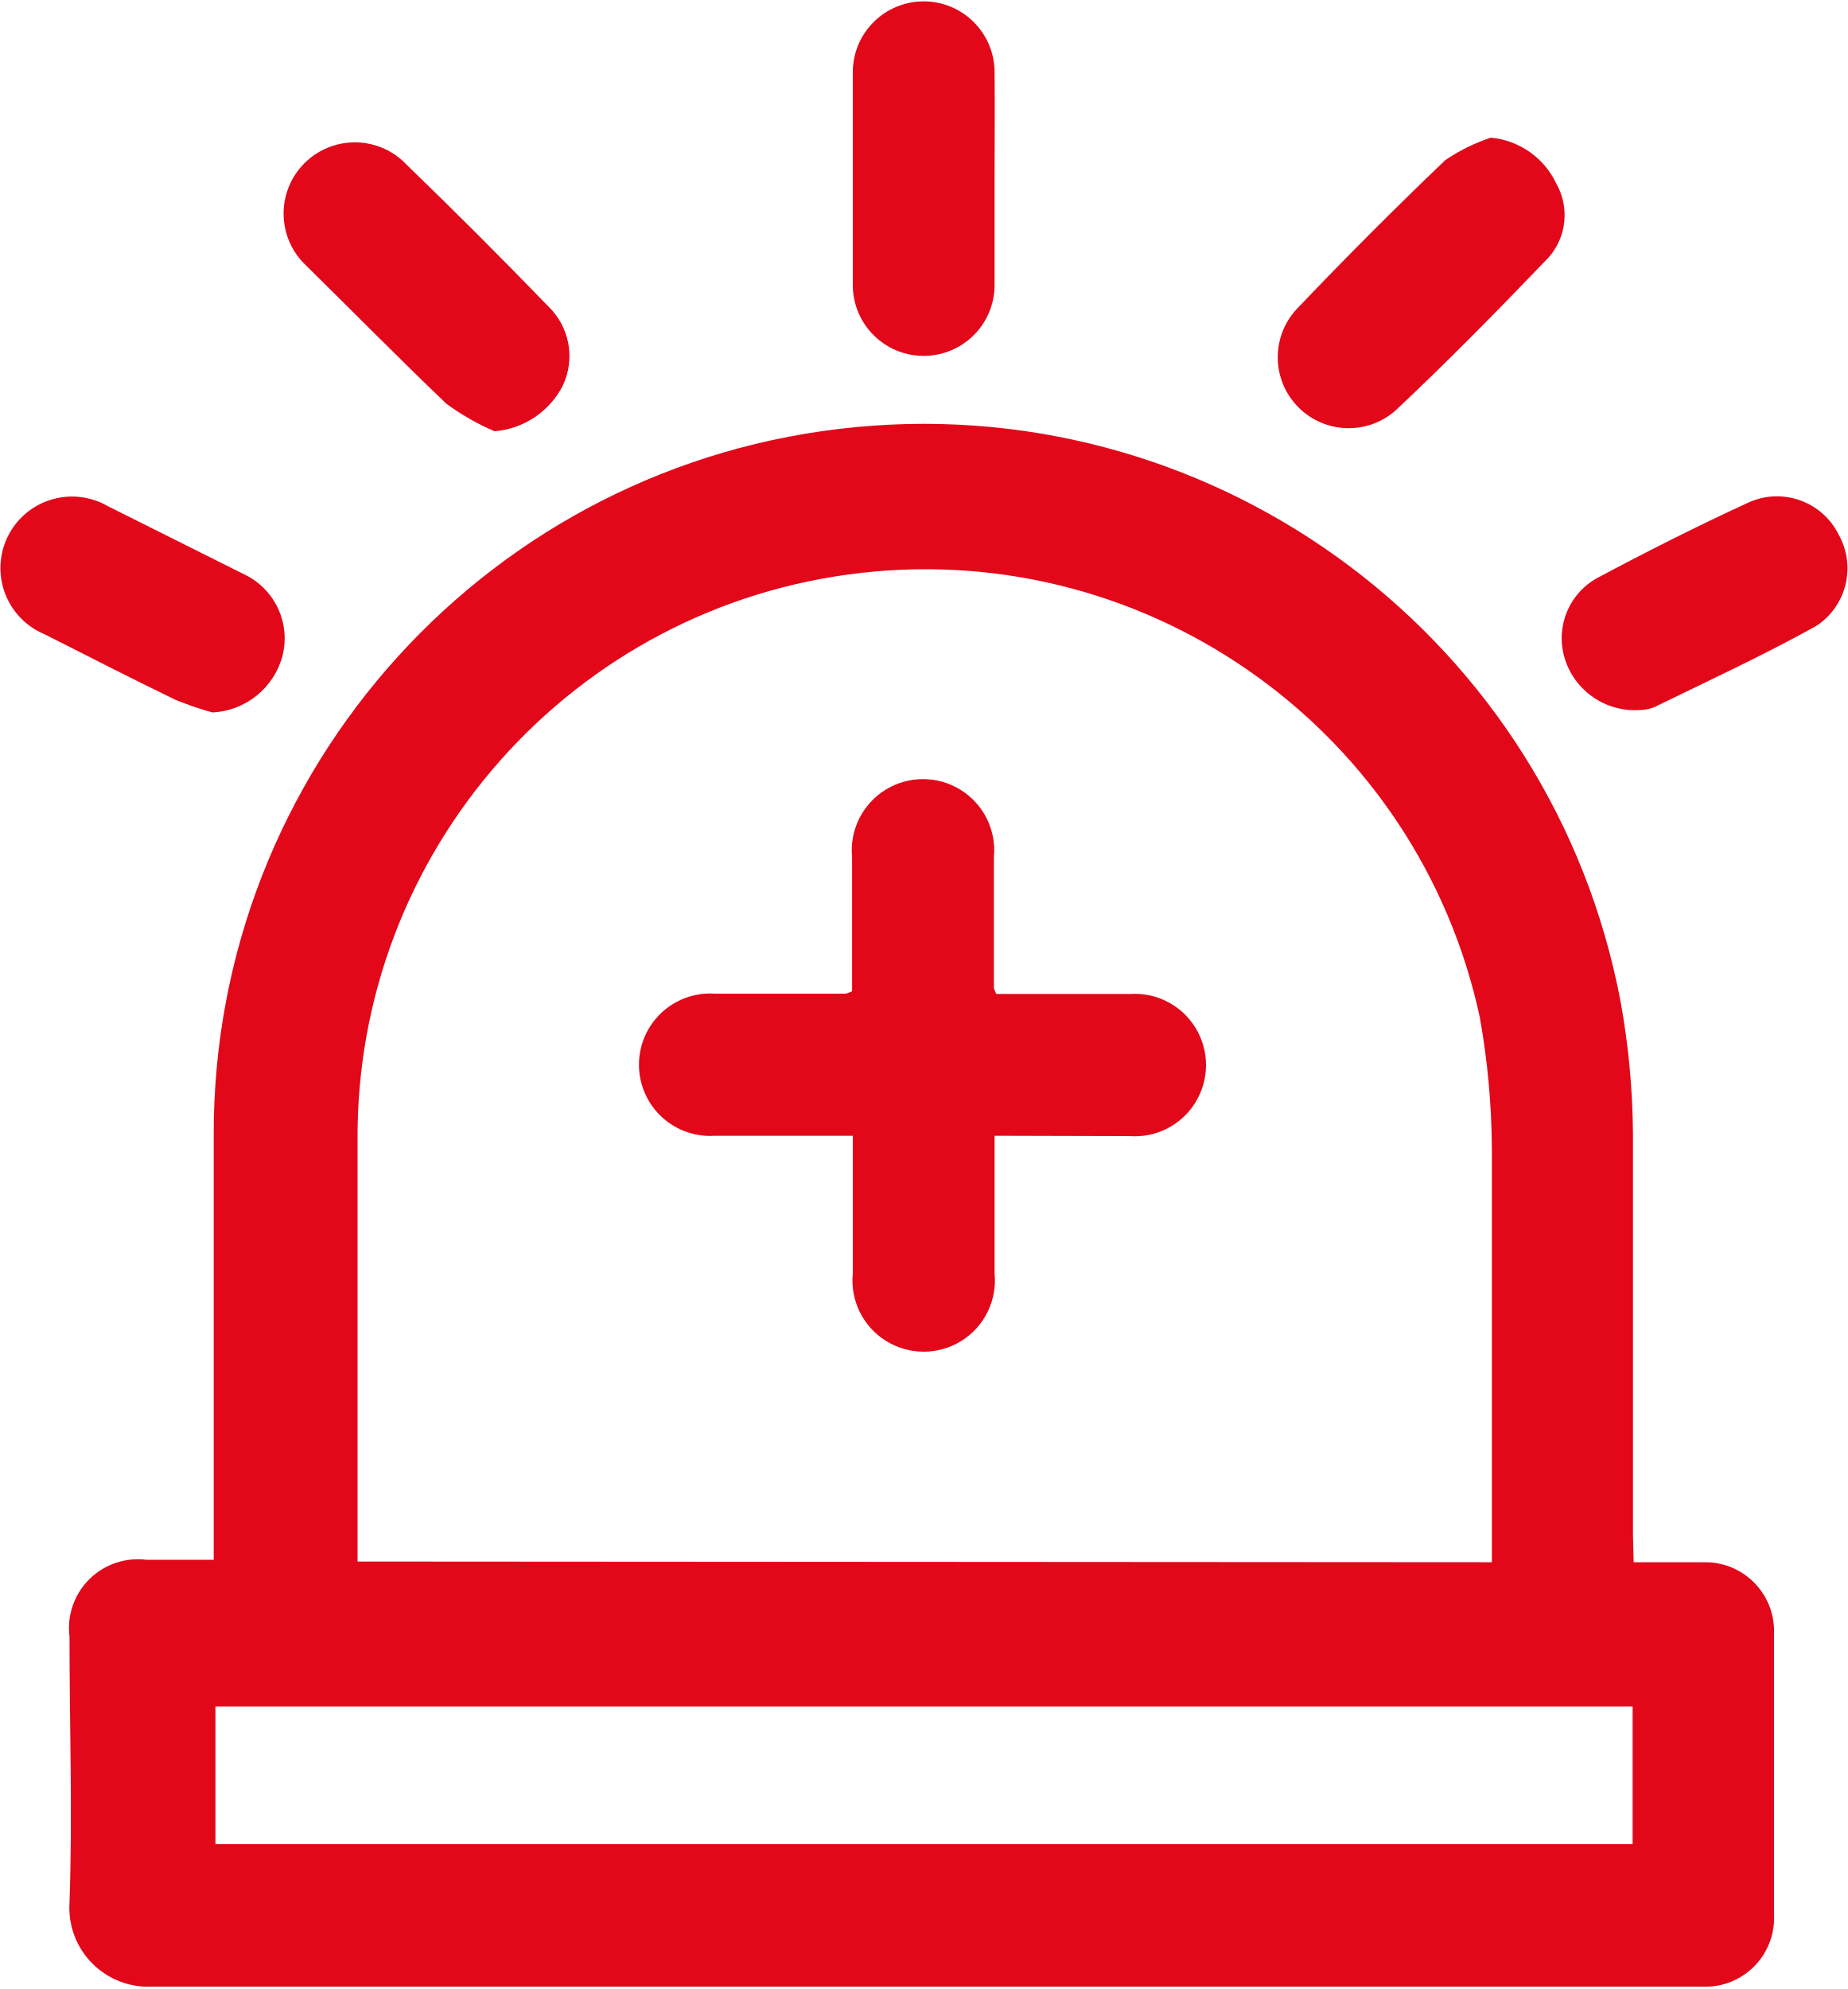
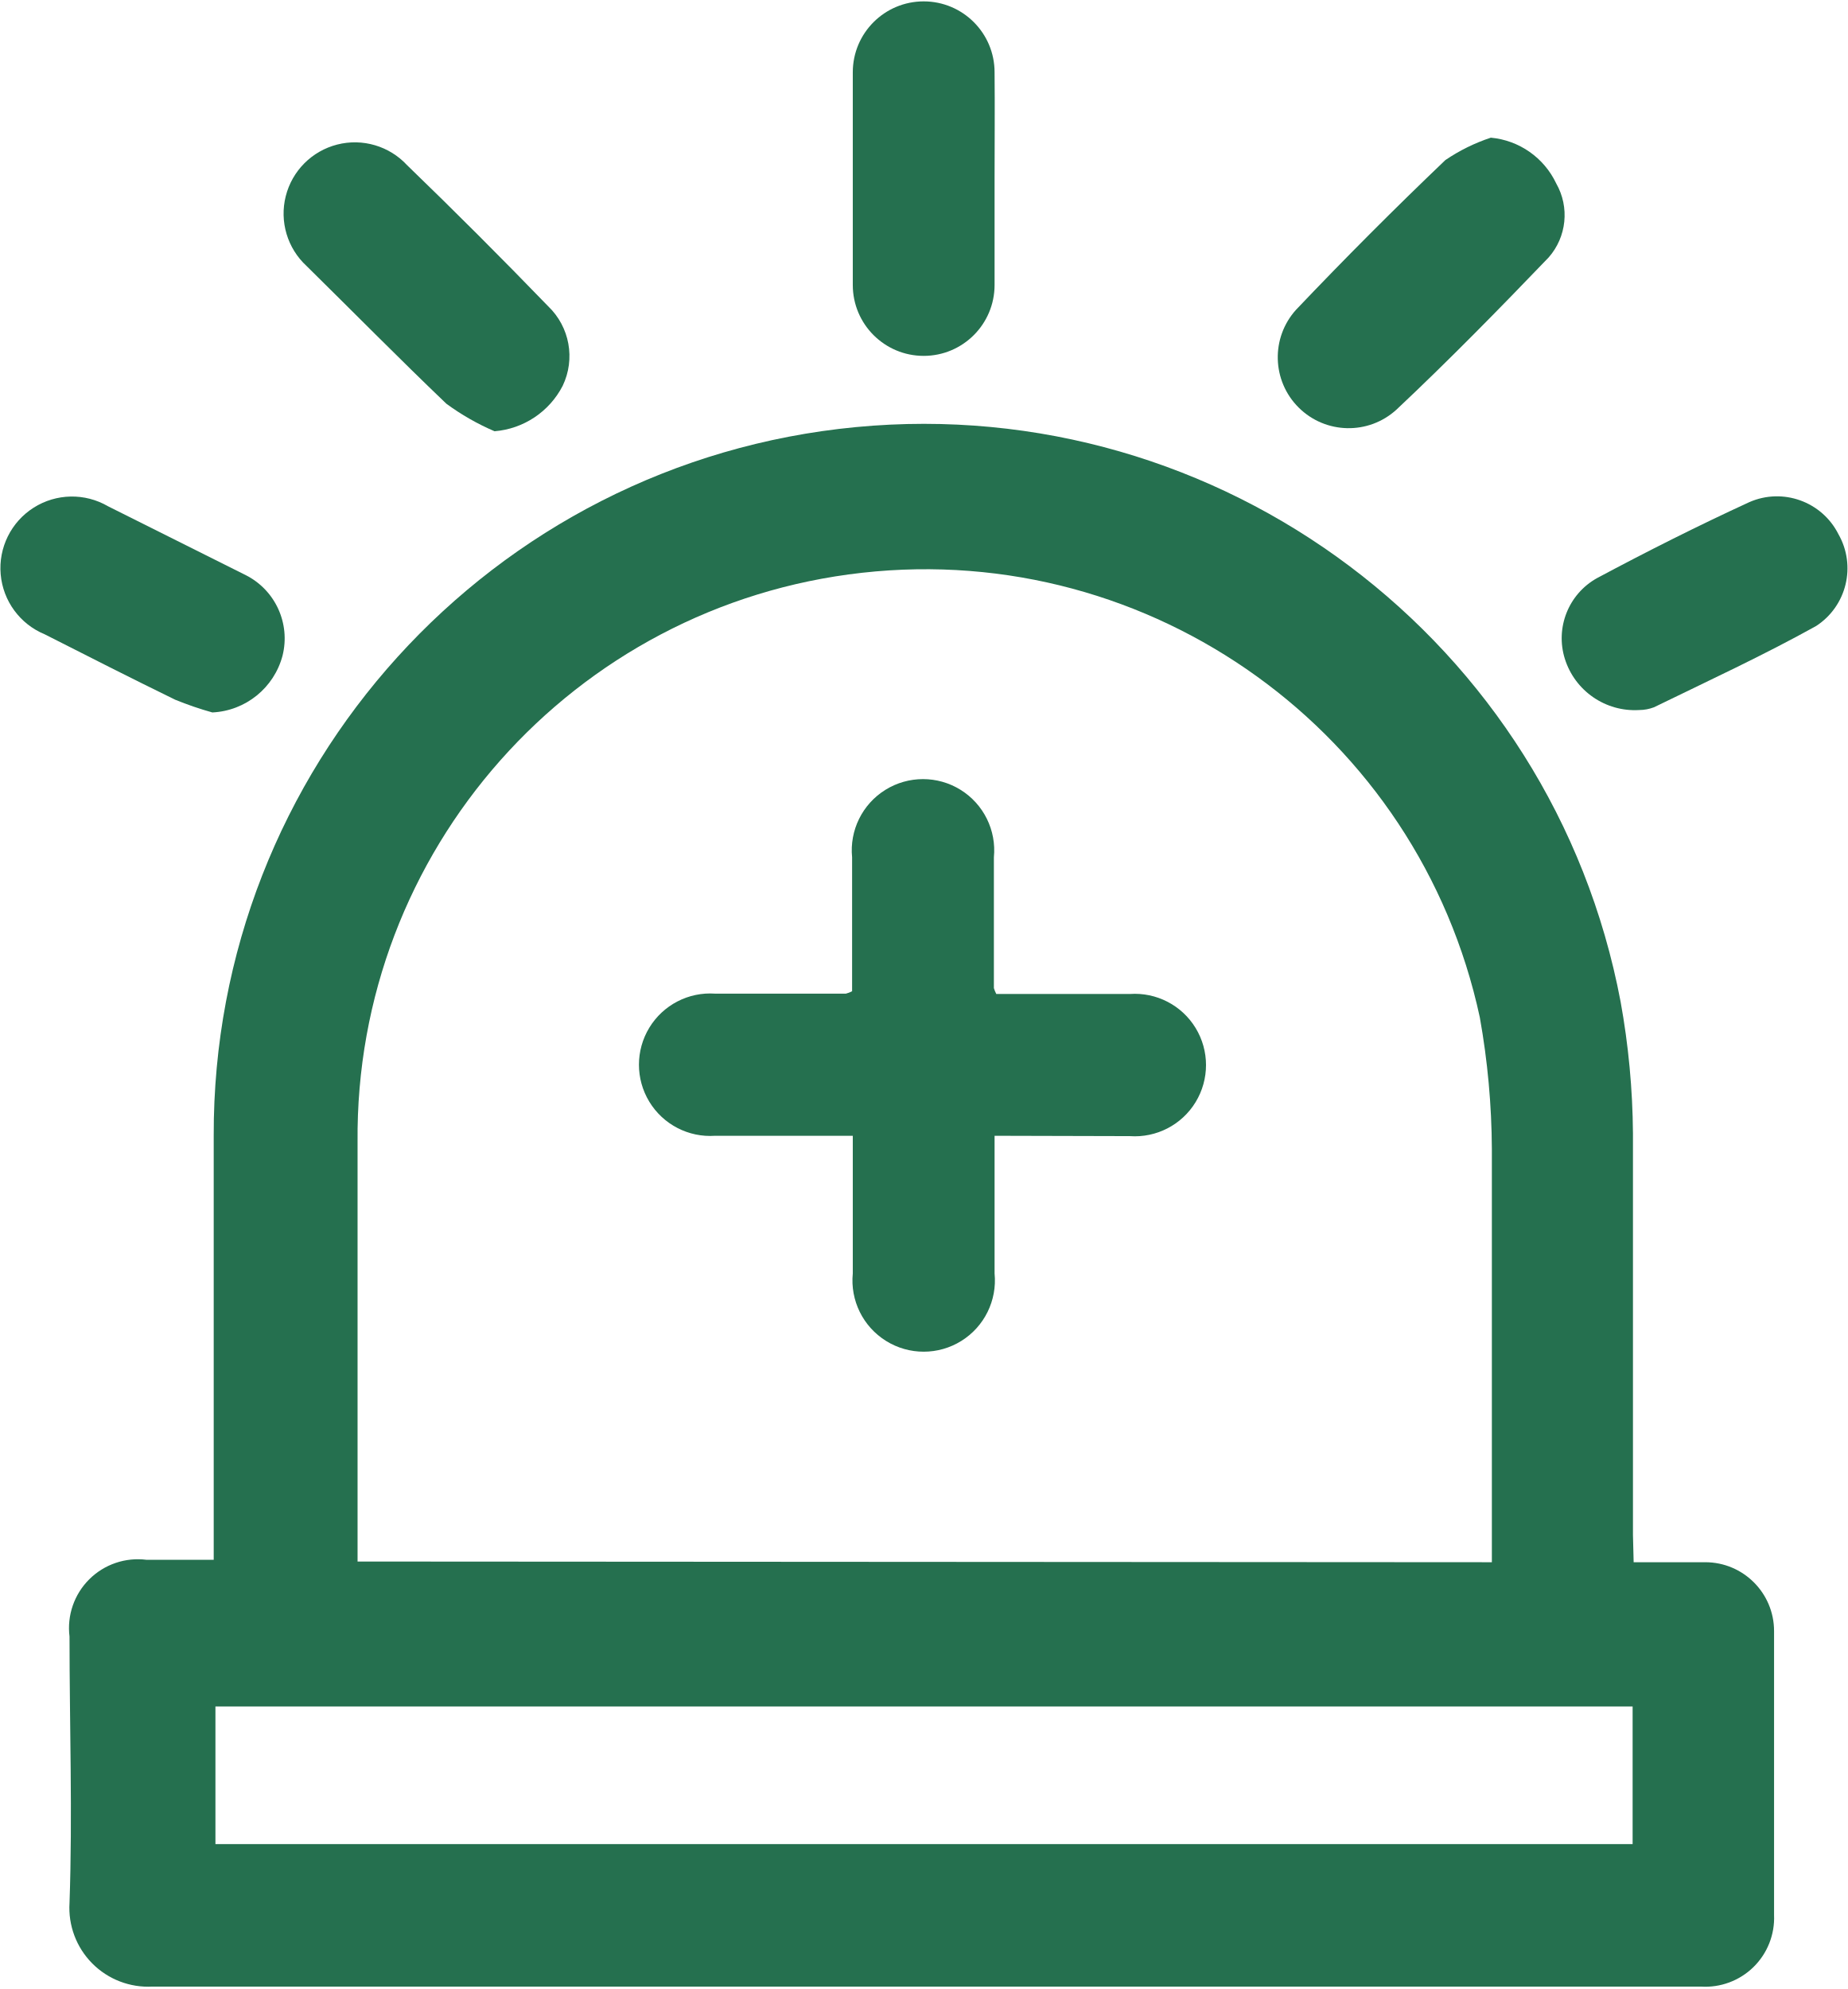
<svg xmlns="http://www.w3.org/2000/svg" viewBox="0 0 53.68 57.79">
  <defs>
-     <style>.cls-1{fill:#e20719;}</style>
+     <style>.cls-1{fill:#25704F;}</style>
  </defs>
  <g id="Capa_2" data-name="Capa 2">
    <g id="Layer_1" data-name="Layer 1">
      <path class="cls-1" d="M47.47,45.39h2.08a2,2,0,0,1,2,2q0,4.13,0,8.25a2,2,0,0,1-2.13,2.08c-3.58,0-7.17,0-10.76,0-11.41,0-22.82,0-34.23,0a2.29,2.29,0,0,1-2.41-2.43c.09-2.58,0-5.16,0-7.74a2,2,0,0,1,2.24-2.23H6.21V33a20.62,20.62,0,0,1,40.88-3.9,22.37,22.37,0,0,1,.36,3.83c0,3.89,0,7.78,0,11.67Zm-4.12,0V44.6c0-3.74,0-7.47,0-11.21A22.3,22.3,0,0,0,43,29.56a16.49,16.49,0,0,0-32.61,3.63c0,3.85,0,7.69,0,11.54,0,.2,0,.41,0,.64Zm4.09,4.19H6.26v4H47.44Z" />
      <path class="cls-1" d="M28.9,5.19c0,1,0,2.06,0,3.09a2.06,2.06,0,0,1-4.12,0q0-3.09,0-6.18a2.06,2.06,0,1,1,4.12,0C28.91,3.13,28.9,4.16,28.9,5.19Z" />
      <path class="cls-1" d="M14.37,12.53a7.08,7.08,0,0,1-1.4-.8c-1.38-1.32-2.72-2.68-4.06-4a2.07,2.07,0,1,1,2.92-2.93q2.07,2,4.1,4.1a2,2,0,0,1,.42,2.31A2.45,2.45,0,0,1,14.37,12.53Z" />
      <path class="cls-1" d="M43.32,4a2.34,2.34,0,0,1,1.9,1.33A1.86,1.86,0,0,1,45,7.48c-1.44,1.5-2.91,3-4.42,4.42A2.06,2.06,0,0,1,37.66,9Q39.78,6.77,42,4.65A5.33,5.33,0,0,1,43.32,4Z" />
      <path class="cls-1" d="M47.63,20.63a2.13,2.13,0,0,1-2.16-1.49,2,2,0,0,1,.93-2.34c1.46-.78,2.93-1.52,4.43-2.21a2,2,0,0,1,2.59.93,2,2,0,0,1-.65,2.67c-1.53.85-3.13,1.59-4.71,2.36A1.23,1.23,0,0,1,47.63,20.63Z" />
      <path class="cls-1" d="M6.17,20.7a9.81,9.81,0,0,1-1.08-.37c-1.27-.62-2.53-1.26-3.79-1.9a2.08,2.08,0,1,1,1.84-3.72q2,1,4,2a2.06,2.06,0,0,1,1.07,2.34A2.22,2.22,0,0,1,6.17,20.7Z" />
      <path class="cls-1" d="M28.9,33c0,1.36,0,2.67,0,4a2.07,2.07,0,1,1-4.12,0V33h-4a2.07,2.07,0,1,1,0-4.13h3.8a.74.74,0,0,0,.18-.07V24.91a2.07,2.07,0,1,1,4.12,0c0,1.26,0,2.53,0,3.8a1,1,0,0,0,.07.17h3.88a2.07,2.07,0,1,1,0,4.13Z" />
    </g>
  </g>
</svg>
